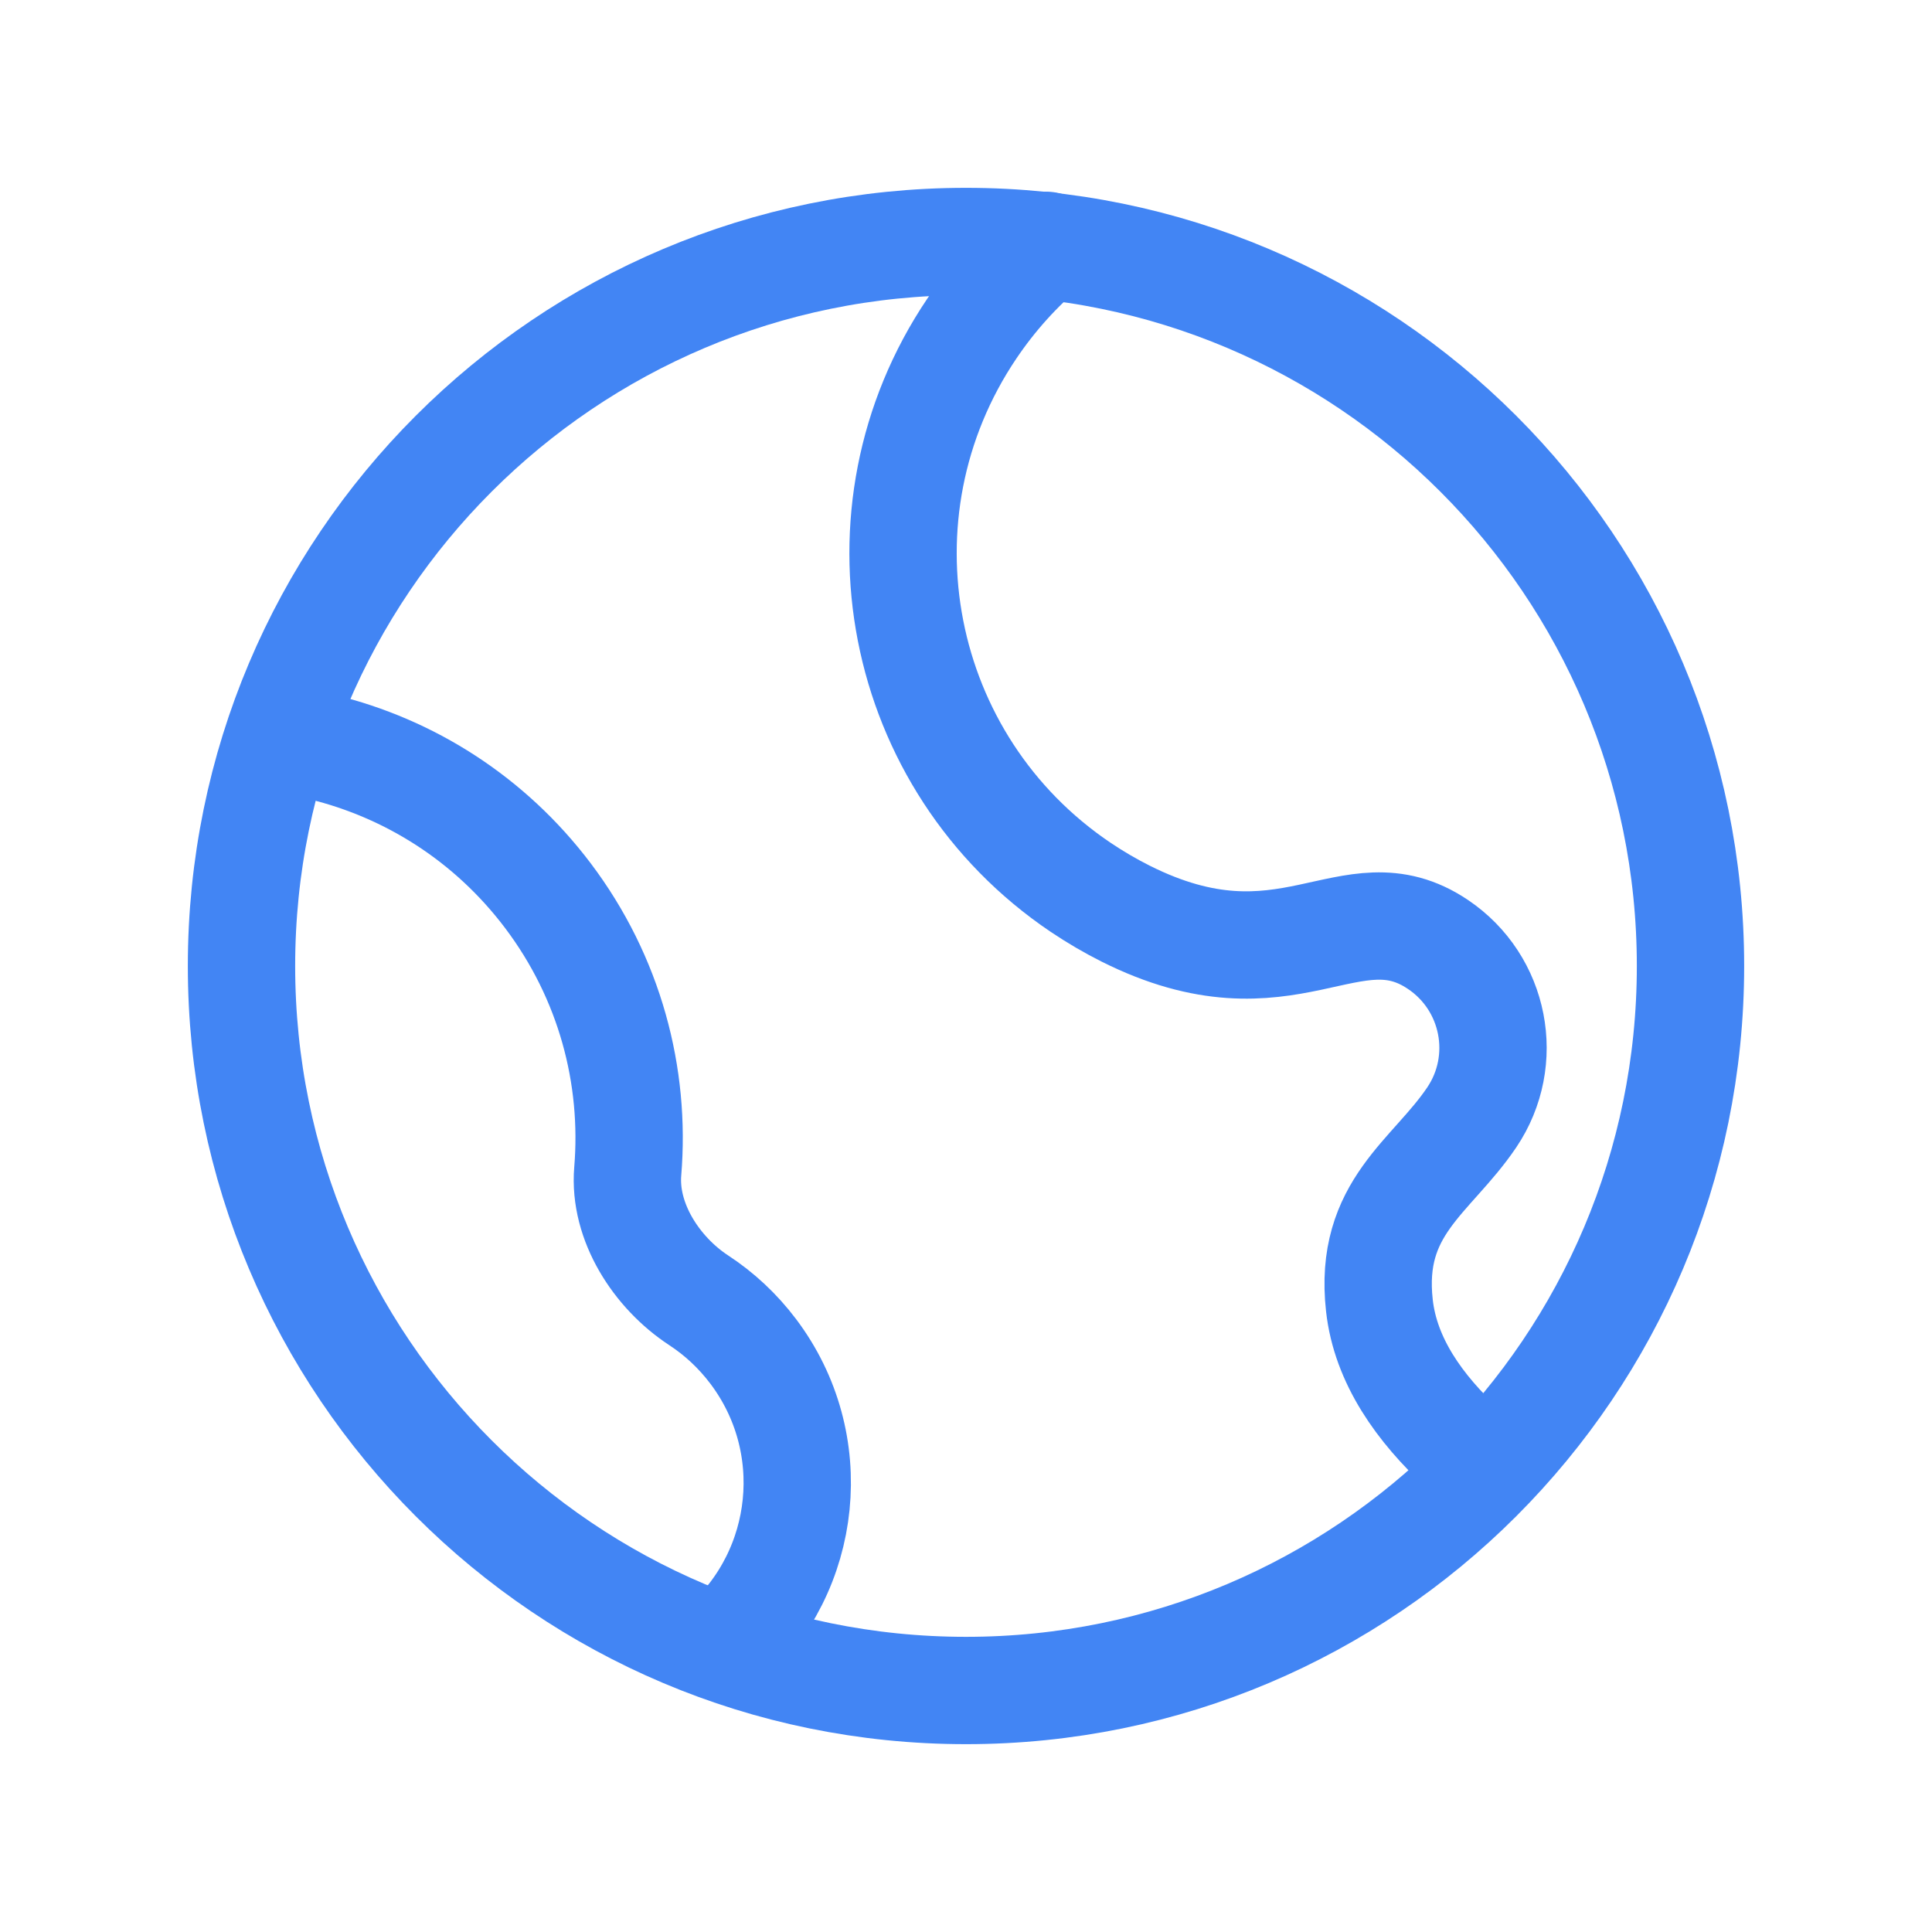
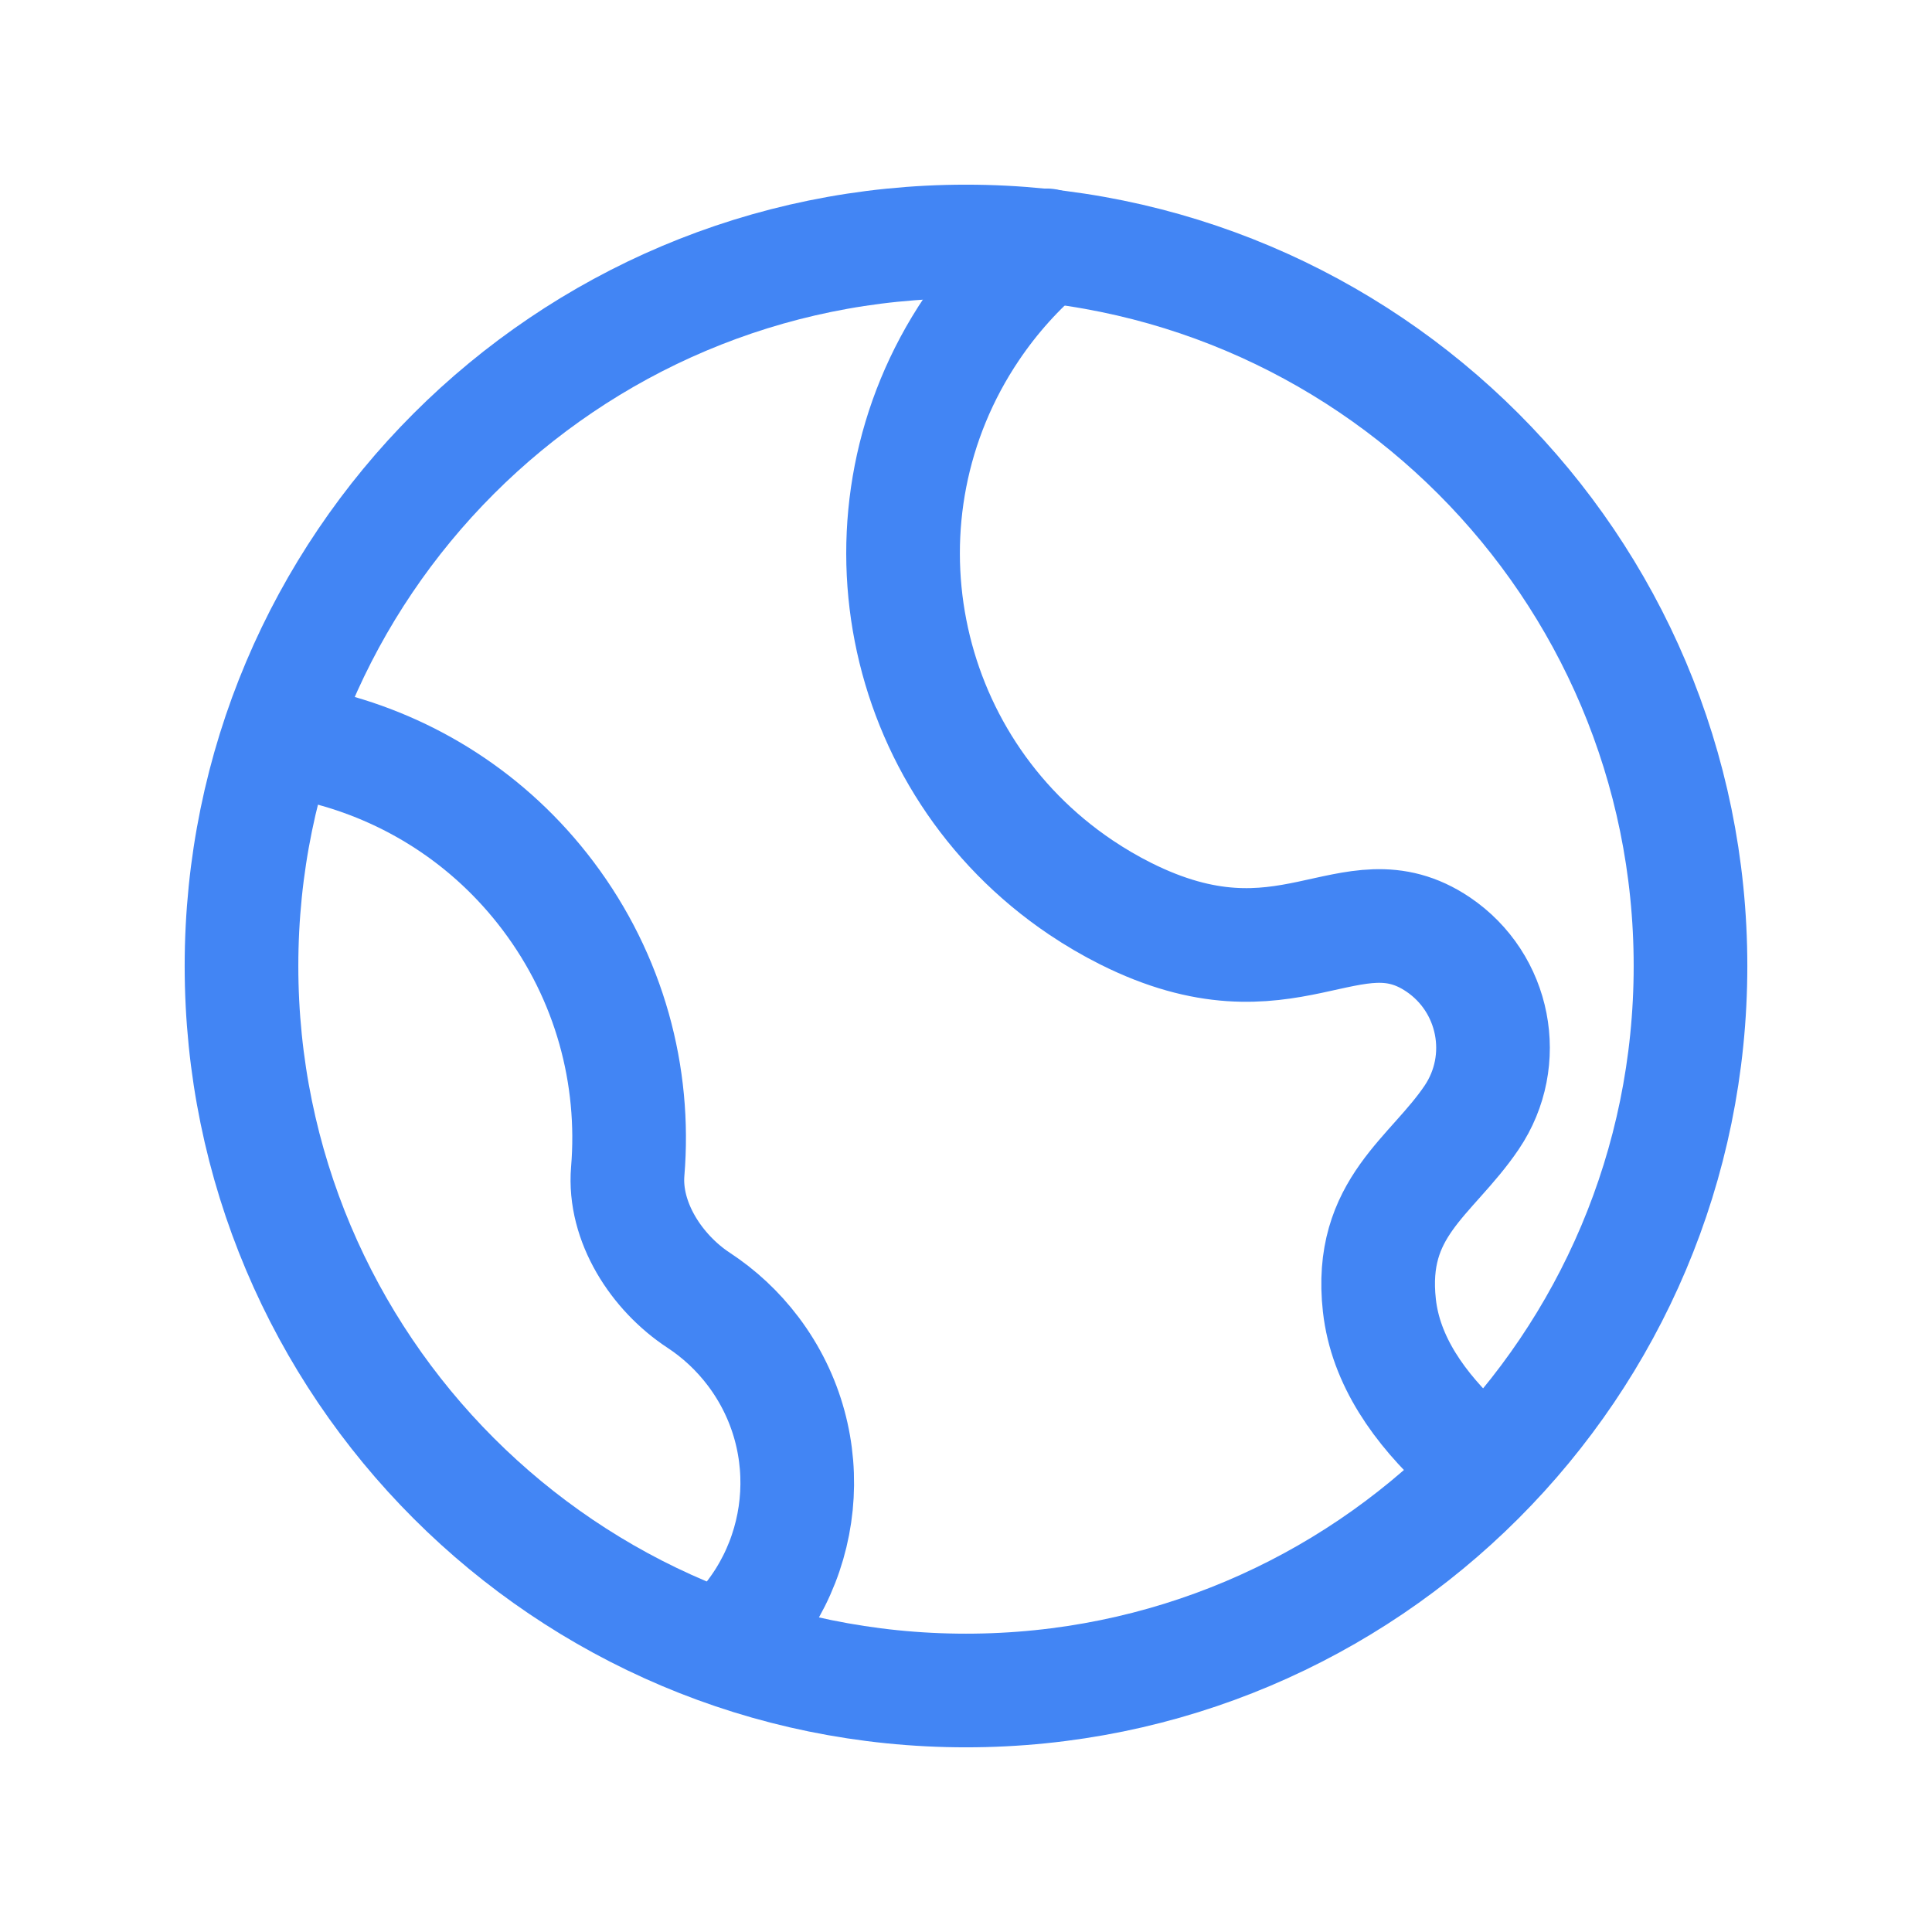
- <svg xmlns="http://www.w3.org/2000/svg" width="36" height="36" viewBox="0 0 36 36" fill="none">
-   <circle cx="18" cy="18" r="13.5" stroke="#4285F4" stroke-width="2" stroke-linecap="round" stroke-linejoin="round" />
-   <path d="M19.5 4.572C18.978 5.012 18.508 5.53 18.108 6.124C15.793 9.559 16.702 14.22 20.138 16.535C20.409 16.717 20.688 16.88 20.972 17.023C24 18.542 25.156 16.494 26.795 17.599C27.859 18.315 28.14 19.758 27.424 20.821C26.673 21.935 25.5 22.5 25.703 24.325C25.817 25.355 26.45 26.243 27.27 27" stroke="#4285F4" stroke-width="2" stroke-linecap="round" stroke-linejoin="round" />
-   <path d="M6 13.92C7.623 14.315 9.124 15.252 10.209 16.689C11.365 18.221 11.844 20.052 11.697 21.826C11.619 22.765 12.231 23.712 13.019 24.229C13.4 24.478 13.745 24.797 14.035 25.181C15.319 26.883 15.063 29.266 13.5 30.661" stroke="#4285F4" stroke-width="2" stroke-linecap="round" stroke-linejoin="round" />
+ <svg xmlns="http://www.w3.org/2000/svg" width="34" height="34" viewBox="0 0 34 34" fill="none">
+   <circle cx="17" cy="17" r="12.75" stroke="#4285F4" stroke-width="2" stroke-linecap="round" stroke-linejoin="round" />
+   <path d="M18.417 4.318C17.924 4.733 17.48 5.222 17.102 5.783C14.916 9.028 15.774 13.43 19.019 15.616C19.275 15.788 19.538 15.942 19.807 16.077C22.667 17.511 23.758 15.578 25.307 16.62C26.311 17.297 26.577 18.66 25.9 19.664C25.191 20.716 24.083 21.25 24.275 22.974C24.383 23.946 24.981 24.785 25.756 25.5" stroke="#4285F4" stroke-width="2" stroke-linecap="round" stroke-linejoin="round" />
+   <path d="M5.667 13.147C7.199 13.52 8.618 14.405 9.642 15.762C10.734 17.209 11.186 18.939 11.047 20.613C10.973 21.5 11.552 22.395 12.296 22.883C12.655 23.119 12.981 23.419 13.255 23.782C14.468 25.39 14.226 27.641 12.75 28.958" stroke="#4285F4" stroke-width="2" stroke-linecap="round" stroke-linejoin="round" />
</svg>
